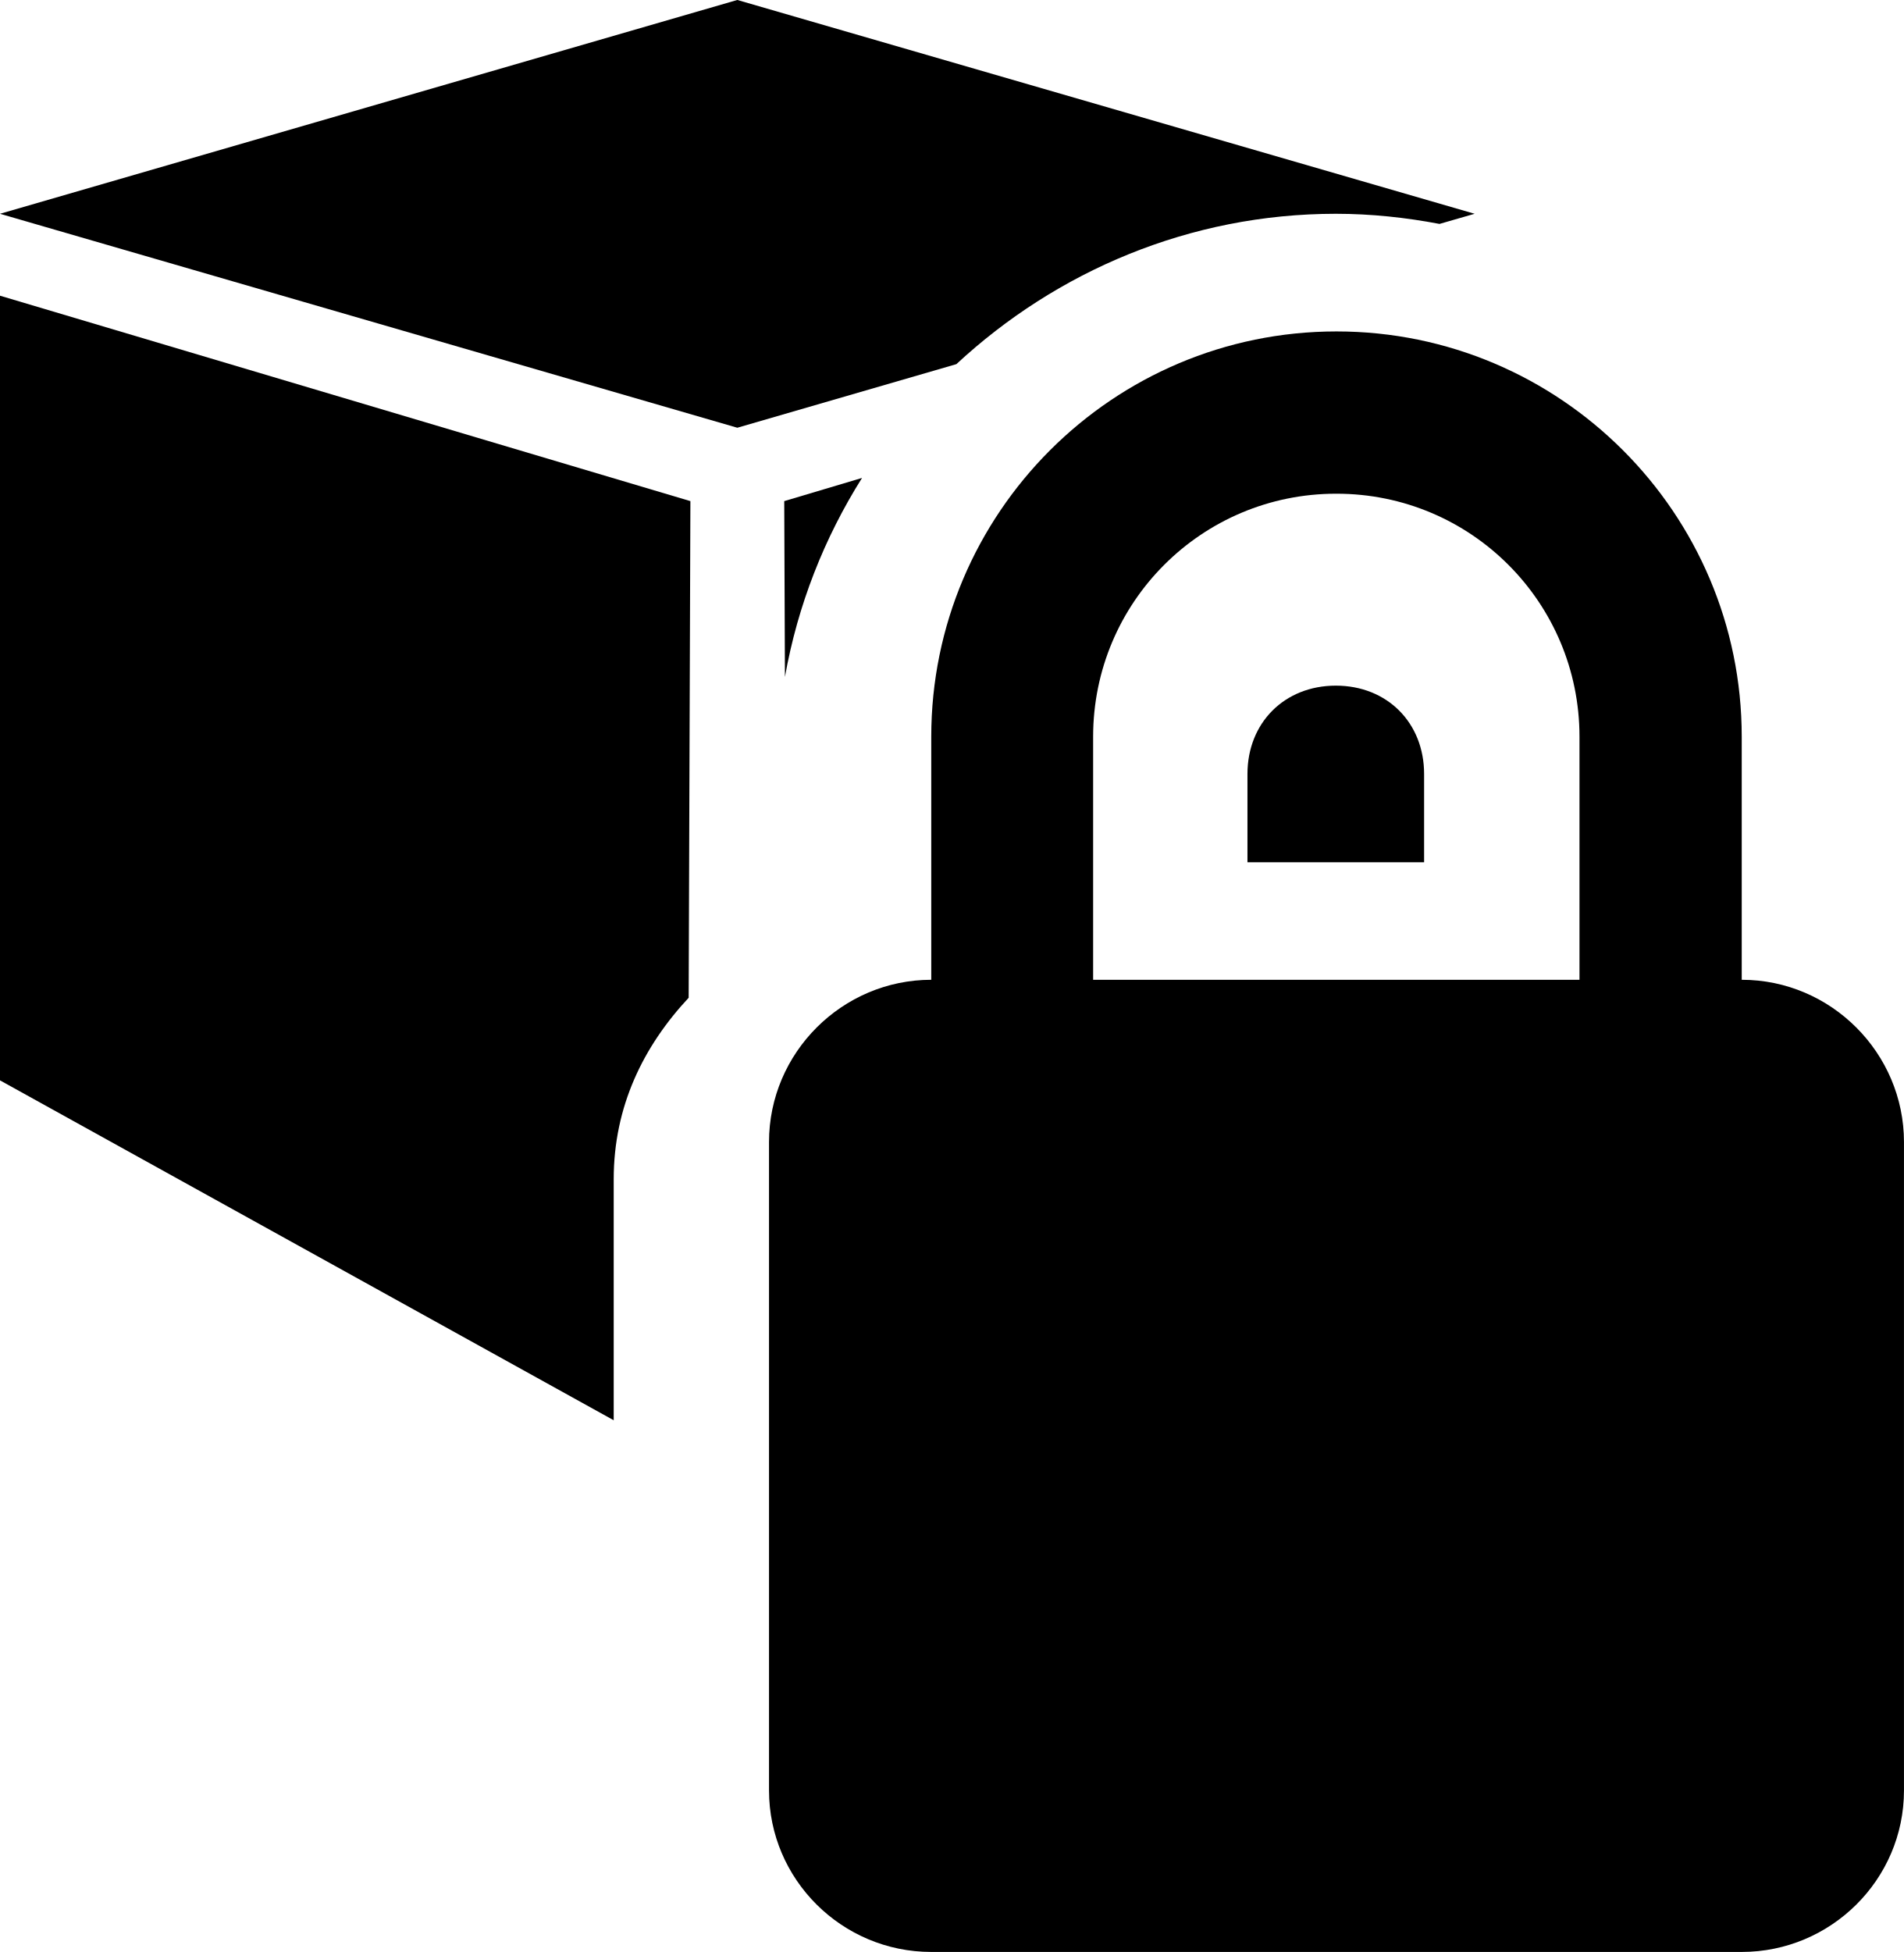
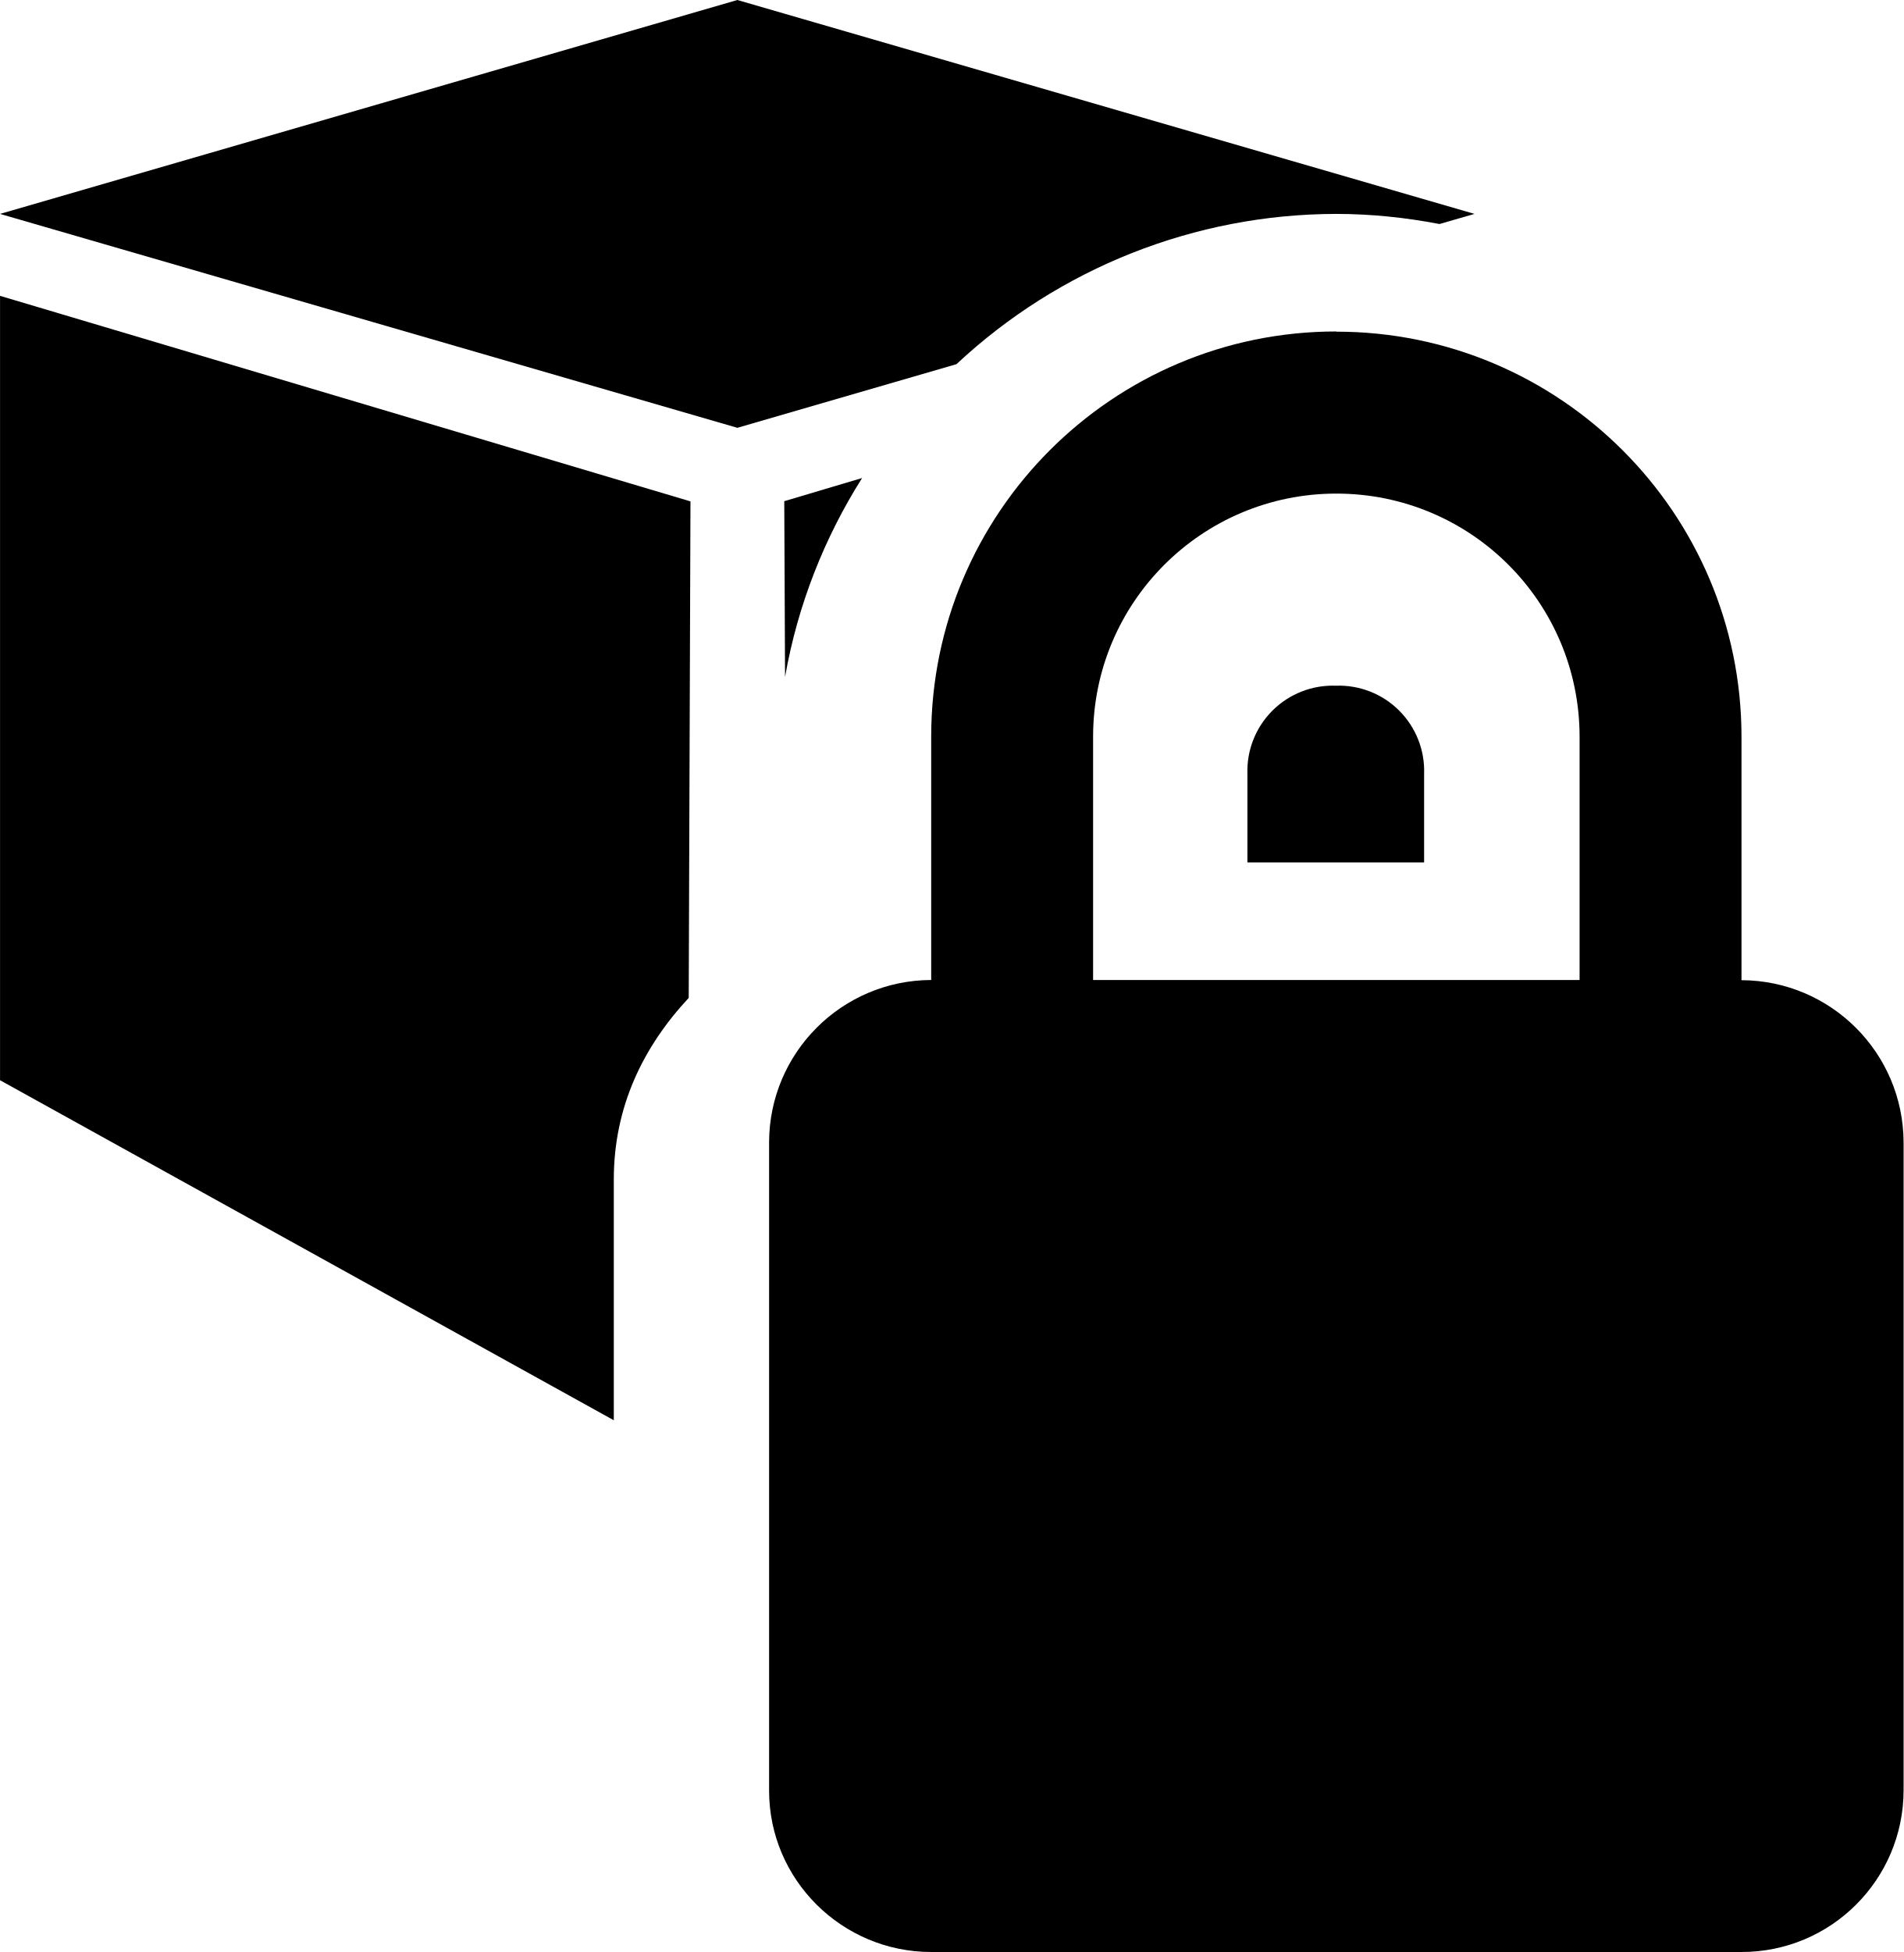
- <svg xmlns="http://www.w3.org/2000/svg" width="9.782mm" height="10.029mm" viewBox="0 0 9.782 10.029" version="1.1" id="svg13826">
-   <defs id="defs13820" />
-   <g id="layer1" transform="translate(-5.119087,-4.909919)">
-     <g id="g1901" transform="matrix(1.34805,0,0,1.34805,461.3911,77.03907)">
-       <path id="path1848" transform="scale(0.2645833)" d="m -1268.627,-202.229 -10.623,3.08 10.623,3.082 3.156,-0.916 c 1.442,-1.338 3.363,-2.166 5.467,-2.166 0.511,0 1.009,0.054 1.494,0.146 l 0.506,-0.146 z" style="fill:#000000;fill-rule:evenodd;stroke:none;stroke-width:0.776;stroke-linecap:square;stroke-miterlimit:10" />
-       <path id="path1850" transform="scale(0.2645833)" d="m -1279.25,-197.969 v 11.303 l 8.842,4.896 v -3.471 c 0,-1.051 0.428,-1.916 1.08,-2.615 l 0.025,-7.154 z" style="fill:#000000;fill-rule:evenodd;stroke:none;stroke-width:0.776;stroke-linecap:square;stroke-miterlimit:10" />
-       <path id="path1852" transform="scale(0.2645833)" d="m -1266.83,-195.344 -1.121,0.334 0.01,2.533 c 0.184,-1.036 0.568,-2.005 1.111,-2.867 z m 6.826,2.992 c -0.739,0 -1.273,0.535 -1.273,1.273 v 1.271 h 2.545 v -1.271 c 0,-0.739 -0.533,-1.273 -1.272,-1.273 z" style="fill:#000000;fill-rule:evenodd;stroke:none;stroke-width:0.776;stroke-linecap:square;stroke-miterlimit:10" />
-       <path transform="matrix(1.425071,0,0,1.425071,135.8027,18.60144)" d="m -329.23,-49.713 c -0.598,0 -1.084,0.486 -1.084,1.084 v 0.65 c -0.238,0 -0.434,0.195 -0.434,0.434 v 1.734 c 0,0.238 0.195,0.432 0.434,0.432 h 2.168 c 0.238,0 0.434,-0.193 0.434,-0.432 v -1.734 c 0,-0.238 -0.195,-0.434 -0.434,-0.434 v -0.65 c 0,-0.598 -0.486,-1.084 -1.084,-1.084 z m 0,0.434 c 0.36,0 0.65,0.291 0.65,0.65 v 0.65 h -1.301 v -0.65 c 0,-0.36 0.291,-0.65 0.65,-0.65 z" id="path7594-3" style="fill:#000000;fill-opacity:1;stroke-width:0.419" />
-     </g>
-   </g>
+ <svg xmlns="http://www.w3.org/2000/svg" width="36.973" height="37.905" viewBox="0 0 9.782 10.029">
+   <path d="M3.789 0L0 1.099l3.789 1.099 1.126-.327a2.863 2.863 0 011.95-.772c.182 0 .36.019.532.052l.18-.052zM0 1.52v4.03l3.154 1.747V6.06c0-.375.152-.683.385-.933l.009-2.551zM4.43 2.456l-.4.119.004.903c.065-.37.202-.715.396-1.022zm2.435 1.067a.439.439 0 00-.455.454v.454h.908v-.454a.438.438 0 00-.453-.454z" fill-rule="evenodd" />
+   <path d="M6.867 1.703c-1.15 0-2.082.933-2.082 2.082v1.25a.836.836 0 00-.833.833V9.2c0 .458.375.829.833.829h4.164a.832.832 0 00.833-.83V5.869a.836.836 0 00-.833-.833v-1.25c0-1.149-.933-2.082-2.082-2.082zm0 .833c.691 0 1.25.558 1.25 1.25v1.249h-2.5v-1.25c0-.69.559-1.249 1.25-1.249z" />
</svg>
